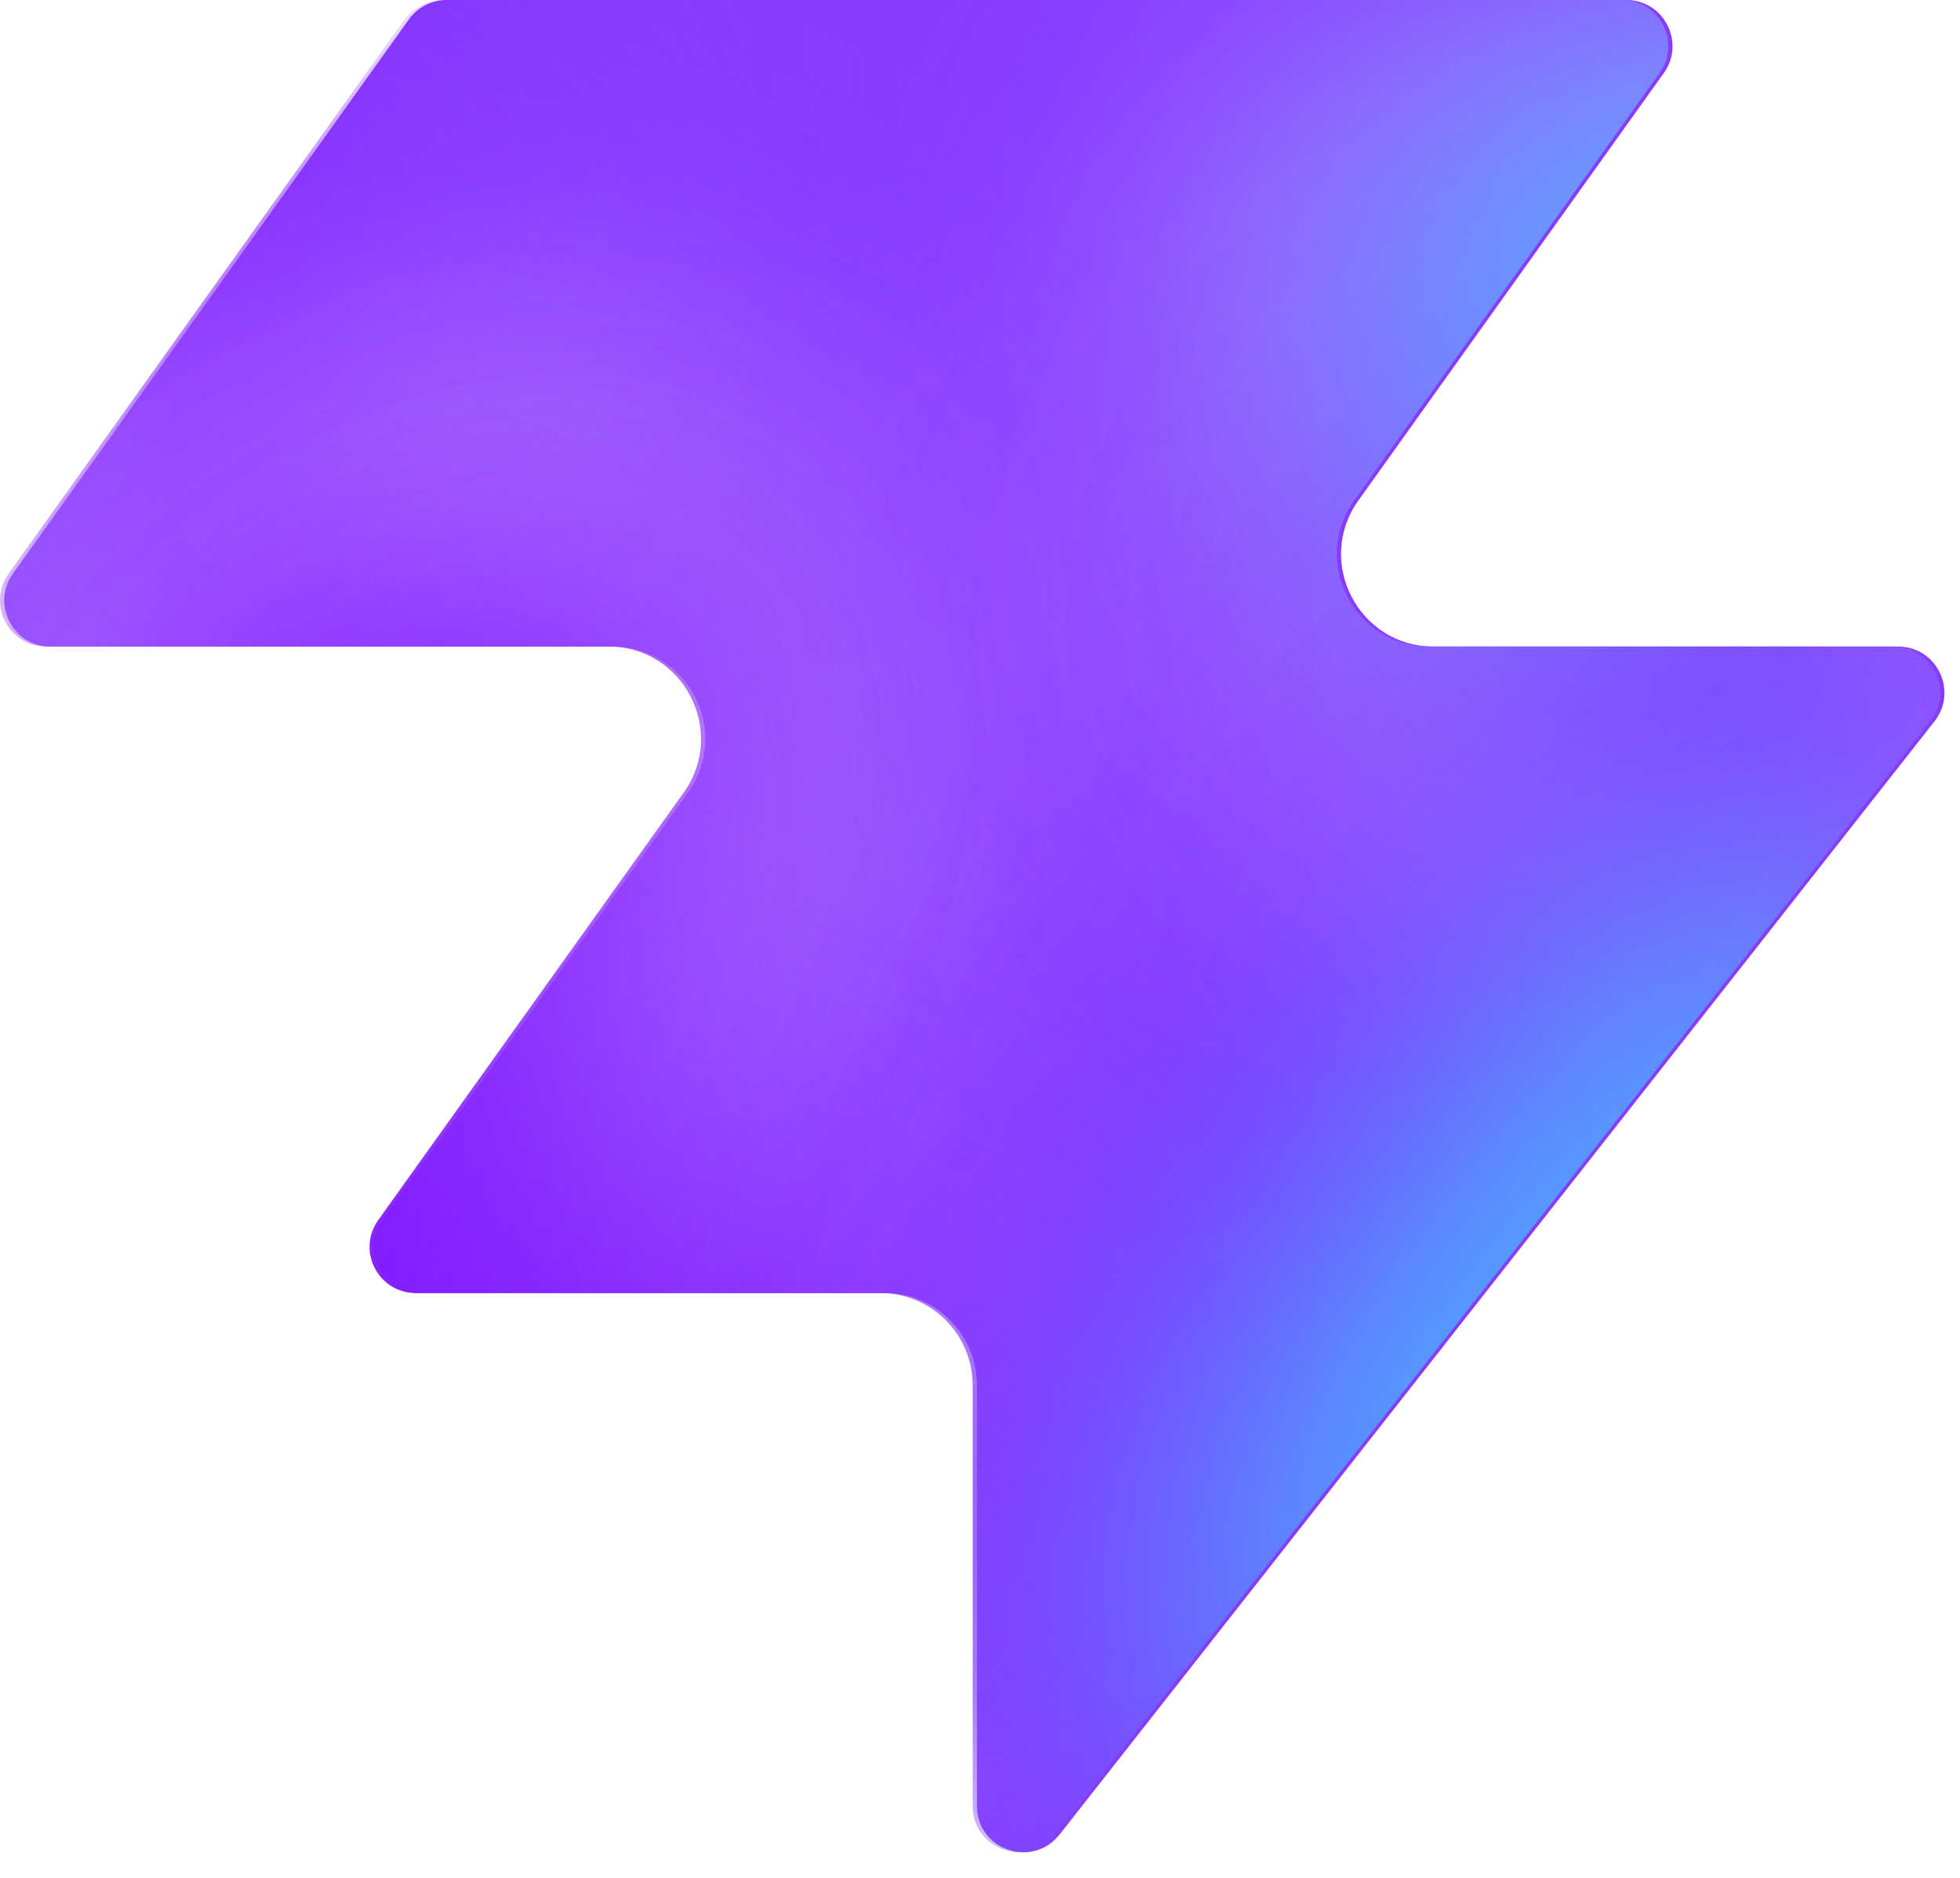
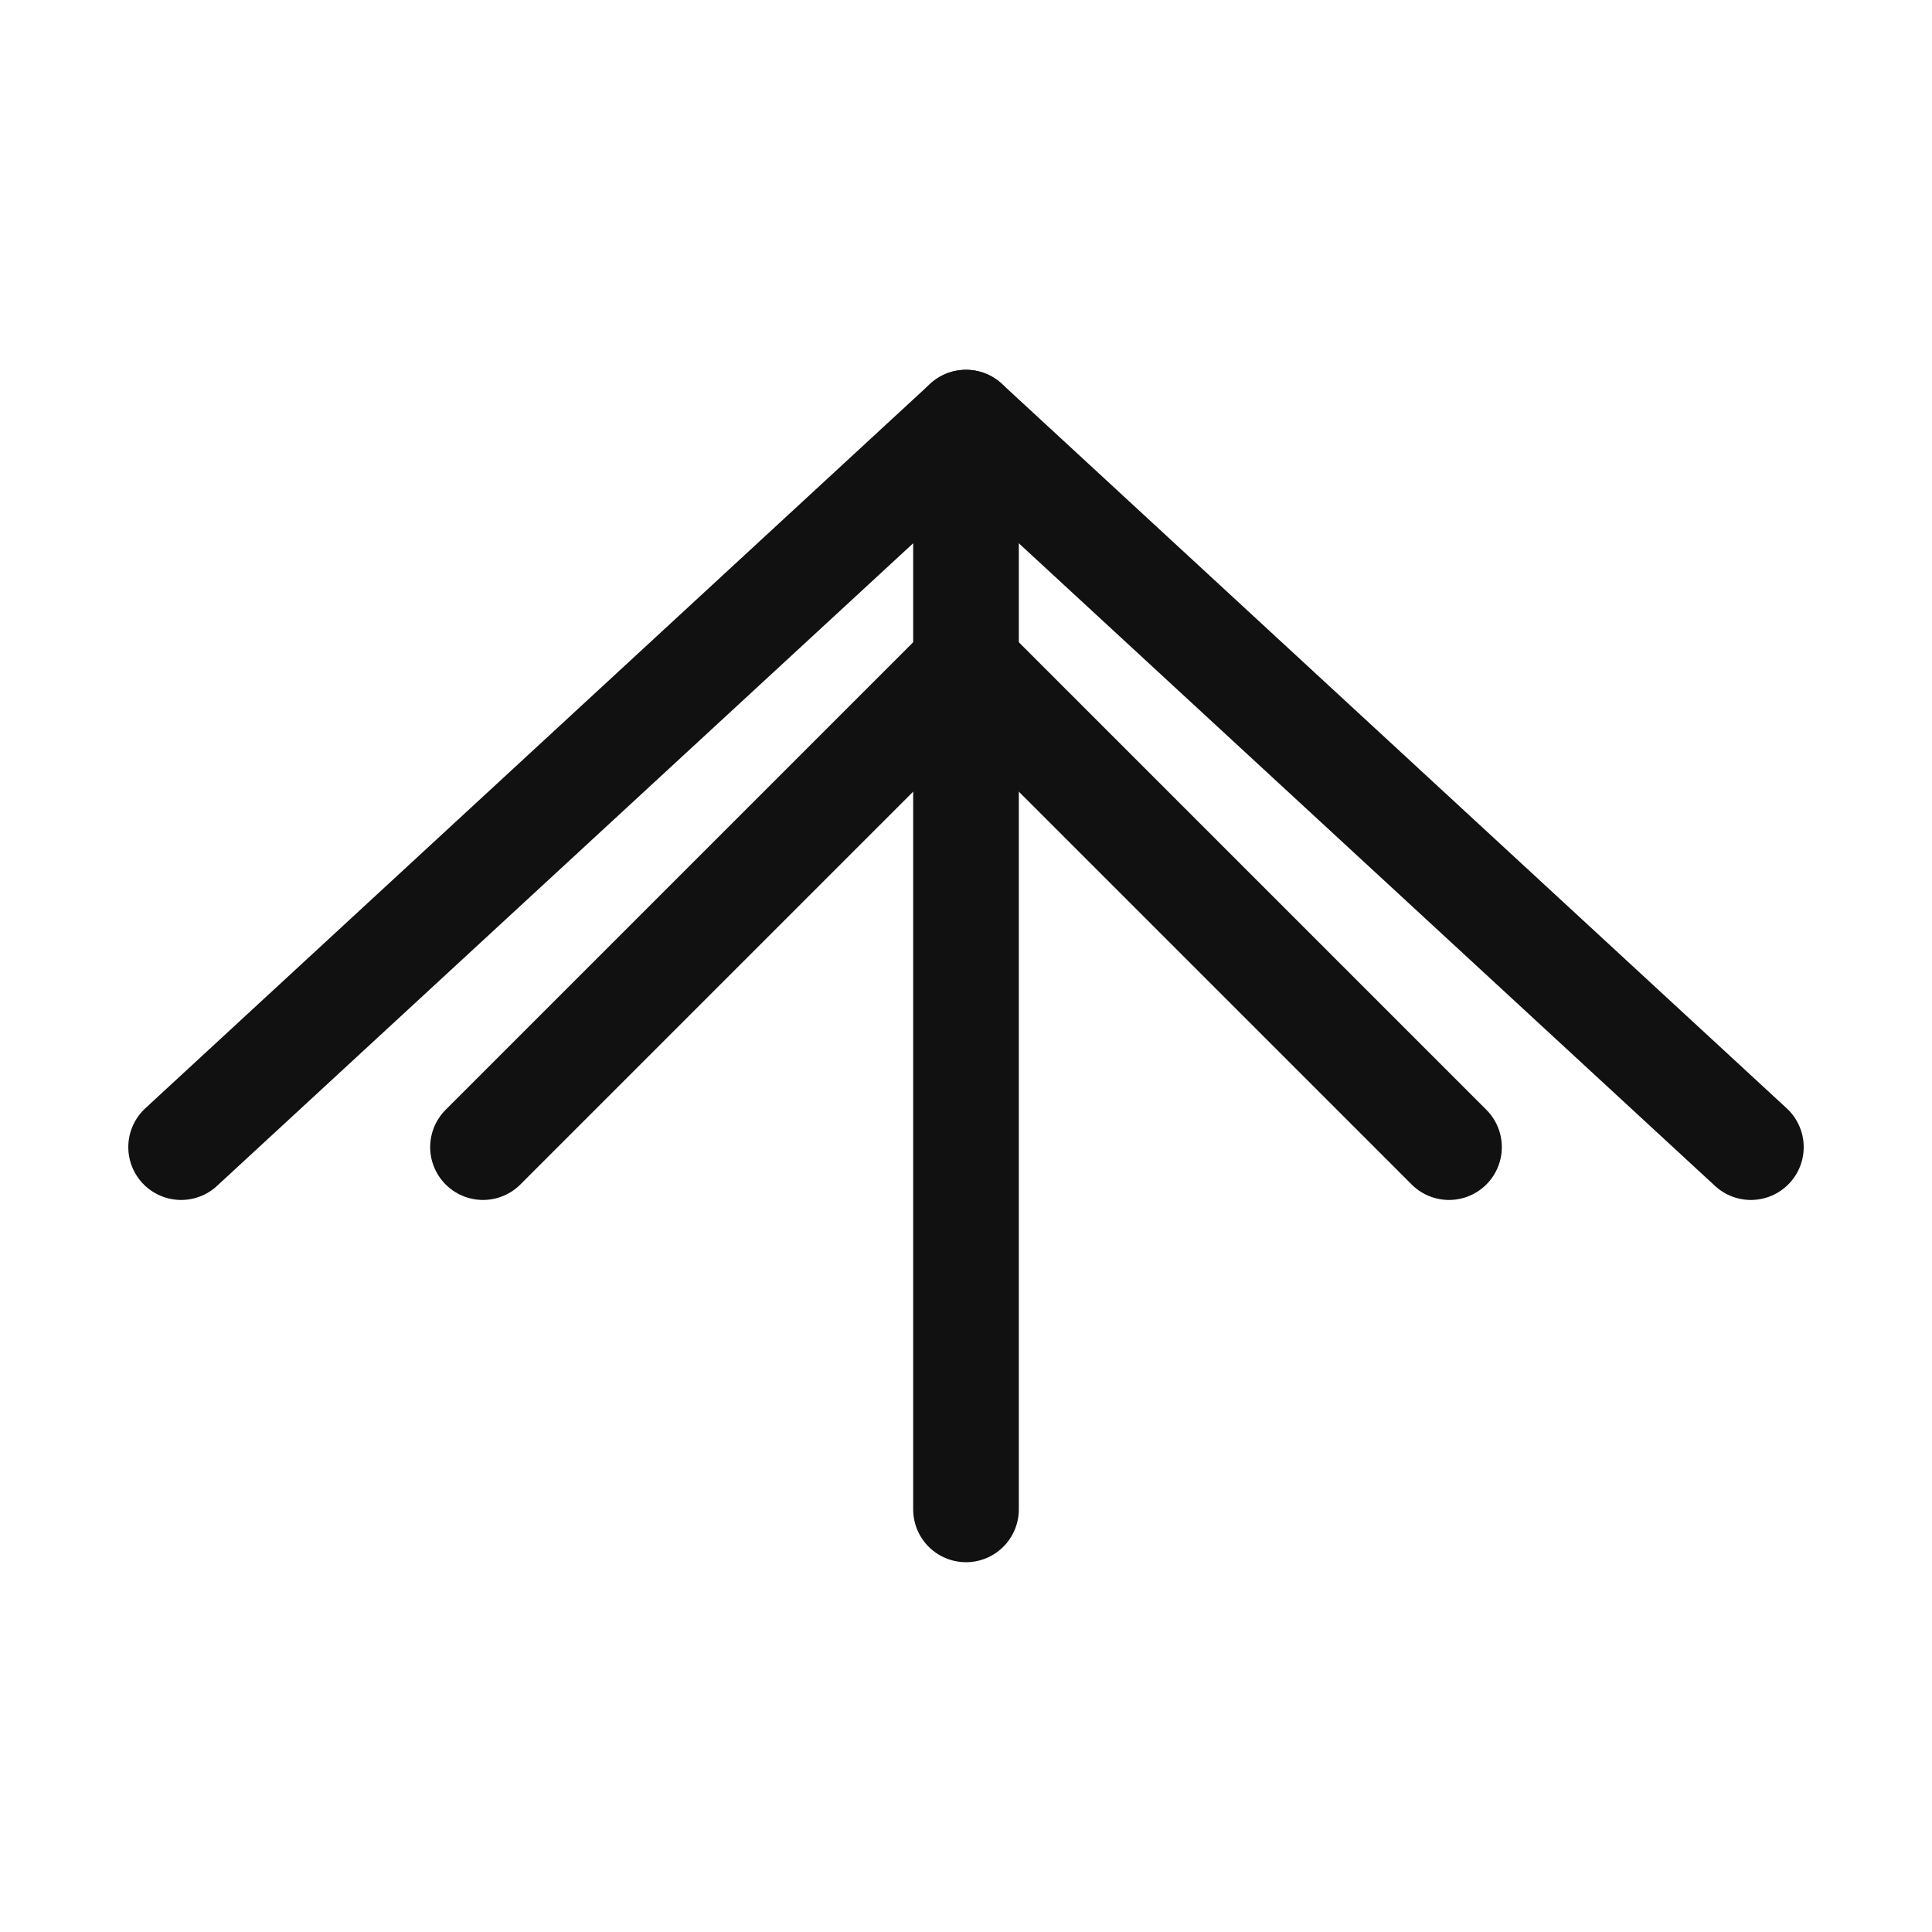
- <svg xmlns="http://www.w3.org/2000/svg" width="48" height="46" fill="none" viewBox="0 0 48 46">
-   <path fill="#863bff" d="M25.946 44.938c-.664.845-2.021.375-2.021-.698V33.937a2.26 2.26 0 0 0-2.262-2.262H10.287c-.92 0-1.456-1.04-.92-1.788l7.48-10.471c1.07-1.497 0-3.578-1.842-3.578H1.237c-.92 0-1.456-1.04-.92-1.788L10.013.474c.214-.297.556-.474.92-.474h28.894c.92 0 1.456 1.04.92 1.788l-7.48 10.471c-1.07 1.498 0 3.579 1.842 3.579h11.377c.943 0 1.473 1.088.89 1.83L25.947 44.94z" style="fill:#863bff;fill:color(display-p3 .525 .23 1);fill-opacity:1" />
-   <mask id="a" width="48" height="46" x="0" y="0" maskUnits="userSpaceOnUse" style="mask-type:alpha">
-     <path fill="#000" d="M25.842 44.938c-.664.844-2.021.375-2.021-.698V33.937a2.26 2.26 0 0 0-2.262-2.262H10.183c-.92 0-1.456-1.04-.92-1.788l7.48-10.471c1.07-1.498 0-3.579-1.842-3.579H1.133c-.92 0-1.456-1.04-.92-1.787L9.91.473c.214-.297.556-.474.92-.474h28.894c.92 0 1.456 1.04.92 1.788l-7.48 10.471c-1.07 1.498 0 3.578 1.842 3.578h11.377c.943 0 1.473 1.088.89 1.832L25.843 44.94z" style="fill:#000;fill-opacity:1" />
-   </mask>
-   <g mask="url(#a)">
-     <g filter="url(#b)">
-       <ellipse cx="5.508" cy="14.704" fill="#ede6ff" rx="5.508" ry="14.704" style="fill:#ede6ff;fill:color(display-p3 .927 .903 1);fill-opacity:1" transform="matrix(.00324 1 1 -.00324 -4.47 31.516)" />
-     </g>
-     <g filter="url(#c)">
-       <ellipse cx="10.399" cy="29.851" fill="#ede6ff" rx="10.399" ry="29.851" style="fill:#ede6ff;fill:color(display-p3 .927 .903 1);fill-opacity:1" transform="matrix(.00324 1 1 -.00324 -39.328 7.883)" />
-     </g>
-     <g filter="url(#d)">
-       <ellipse cx="5.508" cy="30.487" fill="#7e14ff" rx="5.508" ry="30.487" style="fill:#7e14ff;fill:color(display-p3 .492 .077 1);fill-opacity:1" transform="rotate(89.814 -25.913 -14.639)scale(1 -1)" />
-     </g>
-     <g filter="url(#e)">
-       <ellipse cx="5.508" cy="30.599" fill="#7e14ff" rx="5.508" ry="30.599" style="fill:#7e14ff;fill:color(display-p3 .492 .077 1);fill-opacity:1" transform="rotate(89.814 -32.644 -3.334)scale(1 -1)" />
-     </g>
-     <g filter="url(#f)">
-       <ellipse cx="5.508" cy="30.599" fill="#7e14ff" rx="5.508" ry="30.599" style="fill:#7e14ff;fill:color(display-p3 .492 .077 1);fill-opacity:1" transform="matrix(.00324 1 1 -.00324 -34.34 30.47)" />
-     </g>
-     <g filter="url(#g)">
-       <ellipse cx="14.072" cy="22.078" fill="#ede6ff" rx="14.072" ry="22.078" style="fill:#ede6ff;fill:color(display-p3 .927 .903 1);fill-opacity:1" transform="rotate(93.35 24.506 48.493)scale(-1 1)" />
-     </g>
-     <g filter="url(#h)">
-       <ellipse cx="3.47" cy="21.501" fill="#7e14ff" rx="3.47" ry="21.501" style="fill:#7e14ff;fill:color(display-p3 .492 .077 1);fill-opacity:1" transform="rotate(89.009 28.708 47.59)scale(-1 1)" />
-     </g>
-     <g filter="url(#i)">
-       <ellipse cx="3.47" cy="21.501" fill="#7e14ff" rx="3.47" ry="21.501" style="fill:#7e14ff;fill:color(display-p3 .492 .077 1);fill-opacity:1" transform="rotate(89.009 28.708 47.59)scale(-1 1)" />
-     </g>
-     <g filter="url(#j)">
-       <ellipse cx=".387" cy="8.972" fill="#7e14ff" rx="4.407" ry="29.108" style="fill:#7e14ff;fill:color(display-p3 .492 .077 1);fill-opacity:1" transform="rotate(39.51 .387 8.972)" />
-     </g>
-     <g filter="url(#k)">
-       <ellipse cx="47.523" cy="-6.092" fill="#7e14ff" rx="4.407" ry="29.108" style="fill:#7e14ff;fill:color(display-p3 .492 .077 1);fill-opacity:1" transform="rotate(37.892 47.523 -6.092)" />
-     </g>
-     <g filter="url(#l)">
-       <ellipse cx="41.412" cy="6.333" fill="#47bfff" rx="5.971" ry="9.665" style="fill:#47bfff;fill:color(display-p3 .28 .748 1);fill-opacity:1" transform="rotate(37.892 41.412 6.333)" />
-     </g>
-     <g filter="url(#m)">
-       <ellipse cx="-1.879" cy="38.332" fill="#7e14ff" rx="4.407" ry="29.108" style="fill:#7e14ff;fill:color(display-p3 .492 .077 1);fill-opacity:1" transform="rotate(37.892 -1.88 38.332)" />
-     </g>
-     <g filter="url(#n)">
-       <ellipse cx="-1.879" cy="38.332" fill="#7e14ff" rx="4.407" ry="29.108" style="fill:#7e14ff;fill:color(display-p3 .492 .077 1);fill-opacity:1" transform="rotate(37.892 -1.88 38.332)" />
-     </g>
-     <g filter="url(#o)">
-       <ellipse cx="35.651" cy="29.907" fill="#7e14ff" rx="4.407" ry="29.108" style="fill:#7e14ff;fill:color(display-p3 .492 .077 1);fill-opacity:1" transform="rotate(37.892 35.651 29.907)" />
-     </g>
-     <g filter="url(#p)">
-       <ellipse cx="38.418" cy="32.4" fill="#47bfff" rx="5.971" ry="15.297" style="fill:#47bfff;fill:color(display-p3 .28 .748 1);fill-opacity:1" transform="rotate(37.892 38.418 32.4)" />
-     </g>
-   </g>
-   <defs>
-     <filter id="b" width="60.045" height="41.654" x="-19.77" y="16.149" color-interpolation-filters="sRGB" filterUnits="userSpaceOnUse">
-       <feFlood flood-opacity="0" result="BackgroundImageFix" />
-       <feBlend in="SourceGraphic" in2="BackgroundImageFix" result="shape" />
-       <feGaussianBlur result="effect1_foregroundBlur_2002_17158" stdDeviation="7.659" />
-     </filter>
-     <filter id="c" width="90.34" height="51.437" x="-54.613" y="-7.533" color-interpolation-filters="sRGB" filterUnits="userSpaceOnUse">
-       <feFlood flood-opacity="0" result="BackgroundImageFix" />
-       <feBlend in="SourceGraphic" in2="BackgroundImageFix" result="shape" />
-       <feGaussianBlur result="effect1_foregroundBlur_2002_17158" stdDeviation="7.659" />
-     </filter>
-     <filter id="d" width="79.355" height="29.4" x="-49.64" y="2.03" color-interpolation-filters="sRGB" filterUnits="userSpaceOnUse">
-       <feFlood flood-opacity="0" result="BackgroundImageFix" />
-       <feBlend in="SourceGraphic" in2="BackgroundImageFix" result="shape" />
-       <feGaussianBlur result="effect1_foregroundBlur_2002_17158" stdDeviation="4.596" />
-     </filter>
-     <filter id="e" width="79.579" height="29.4" x="-45.045" y="20.029" color-interpolation-filters="sRGB" filterUnits="userSpaceOnUse">
-       <feFlood flood-opacity="0" result="BackgroundImageFix" />
-       <feBlend in="SourceGraphic" in2="BackgroundImageFix" result="shape" />
-       <feGaussianBlur result="effect1_foregroundBlur_2002_17158" stdDeviation="4.596" />
-     </filter>
-     <filter id="f" width="79.579" height="29.4" x="-43.513" y="21.178" color-interpolation-filters="sRGB" filterUnits="userSpaceOnUse">
-       <feFlood flood-opacity="0" result="BackgroundImageFix" />
-       <feBlend in="SourceGraphic" in2="BackgroundImageFix" result="shape" />
-       <feGaussianBlur result="effect1_foregroundBlur_2002_17158" stdDeviation="4.596" />
-     </filter>
-     <filter id="g" width="74.749" height="58.852" x="15.756" y="-17.901" color-interpolation-filters="sRGB" filterUnits="userSpaceOnUse">
-       <feFlood flood-opacity="0" result="BackgroundImageFix" />
-       <feBlend in="SourceGraphic" in2="BackgroundImageFix" result="shape" />
-       <feGaussianBlur result="effect1_foregroundBlur_2002_17158" stdDeviation="7.659" />
-     </filter>
-     <filter id="h" width="61.377" height="25.362" x="23.548" y="2.284" color-interpolation-filters="sRGB" filterUnits="userSpaceOnUse">
-       <feFlood flood-opacity="0" result="BackgroundImageFix" />
-       <feBlend in="SourceGraphic" in2="BackgroundImageFix" result="shape" />
-       <feGaussianBlur result="effect1_foregroundBlur_2002_17158" stdDeviation="4.596" />
-     </filter>
-     <filter id="i" width="61.377" height="25.362" x="23.548" y="2.284" color-interpolation-filters="sRGB" filterUnits="userSpaceOnUse">
-       <feFlood flood-opacity="0" result="BackgroundImageFix" />
-       <feBlend in="SourceGraphic" in2="BackgroundImageFix" result="shape" />
-       <feGaussianBlur result="effect1_foregroundBlur_2002_17158" stdDeviation="4.596" />
-     </filter>
-     <filter id="j" width="56.045" height="63.649" x="-27.636" y="-22.853" color-interpolation-filters="sRGB" filterUnits="userSpaceOnUse">
-       <feFlood flood-opacity="0" result="BackgroundImageFix" />
-       <feBlend in="SourceGraphic" in2="BackgroundImageFix" result="shape" />
-       <feGaussianBlur result="effect1_foregroundBlur_2002_17158" stdDeviation="4.596" />
-     </filter>
-     <filter id="k" width="54.814" height="64.646" x="20.116" y="-38.415" color-interpolation-filters="sRGB" filterUnits="userSpaceOnUse">
-       <feFlood flood-opacity="0" result="BackgroundImageFix" />
-       <feBlend in="SourceGraphic" in2="BackgroundImageFix" result="shape" />
-       <feGaussianBlur result="effect1_foregroundBlur_2002_17158" stdDeviation="4.596" />
-     </filter>
-     <filter id="l" width="33.541" height="35.313" x="24.641" y="-11.323" color-interpolation-filters="sRGB" filterUnits="userSpaceOnUse">
-       <feFlood flood-opacity="0" result="BackgroundImageFix" />
-       <feBlend in="SourceGraphic" in2="BackgroundImageFix" result="shape" />
-       <feGaussianBlur result="effect1_foregroundBlur_2002_17158" stdDeviation="4.596" />
-     </filter>
-     <filter id="m" width="54.814" height="64.646" x="-29.286" y="6.009" color-interpolation-filters="sRGB" filterUnits="userSpaceOnUse">
-       <feFlood flood-opacity="0" result="BackgroundImageFix" />
-       <feBlend in="SourceGraphic" in2="BackgroundImageFix" result="shape" />
-       <feGaussianBlur result="effect1_foregroundBlur_2002_17158" stdDeviation="4.596" />
-     </filter>
-     <filter id="n" width="54.814" height="64.646" x="-29.286" y="6.009" color-interpolation-filters="sRGB" filterUnits="userSpaceOnUse">
-       <feFlood flood-opacity="0" result="BackgroundImageFix" />
-       <feBlend in="SourceGraphic" in2="BackgroundImageFix" result="shape" />
-       <feGaussianBlur result="effect1_foregroundBlur_2002_17158" stdDeviation="4.596" />
-     </filter>
-     <filter id="o" width="54.814" height="64.646" x="8.244" y="-2.416" color-interpolation-filters="sRGB" filterUnits="userSpaceOnUse">
-       <feFlood flood-opacity="0" result="BackgroundImageFix" />
-       <feBlend in="SourceGraphic" in2="BackgroundImageFix" result="shape" />
-       <feGaussianBlur result="effect1_foregroundBlur_2002_17158" stdDeviation="4.596" />
-     </filter>
-     <filter id="p" width="39.409" height="43.623" x="18.713" y="10.588" color-interpolation-filters="sRGB" filterUnits="userSpaceOnUse">
-       <feFlood flood-opacity="0" result="BackgroundImageFix" />
-       <feBlend in="SourceGraphic" in2="BackgroundImageFix" result="shape" />
-       <feGaussianBlur result="effect1_foregroundBlur_2002_17158" stdDeviation="4.596" />
-     </filter>
-   </defs>
+ <svg xmlns="http://www.w3.org/2000/svg" viewBox="0 0 64 64" fill="none" stroke="#111" stroke-width="3.5" stroke-linecap="round" stroke-linejoin="round">
+   <path d="M6 38 L32 14 L58 38" />
+   <path d="M16 38 L32 22 L48 38" />
+   <line x1="32" y1="14" x2="32" y2="50" />
</svg>
